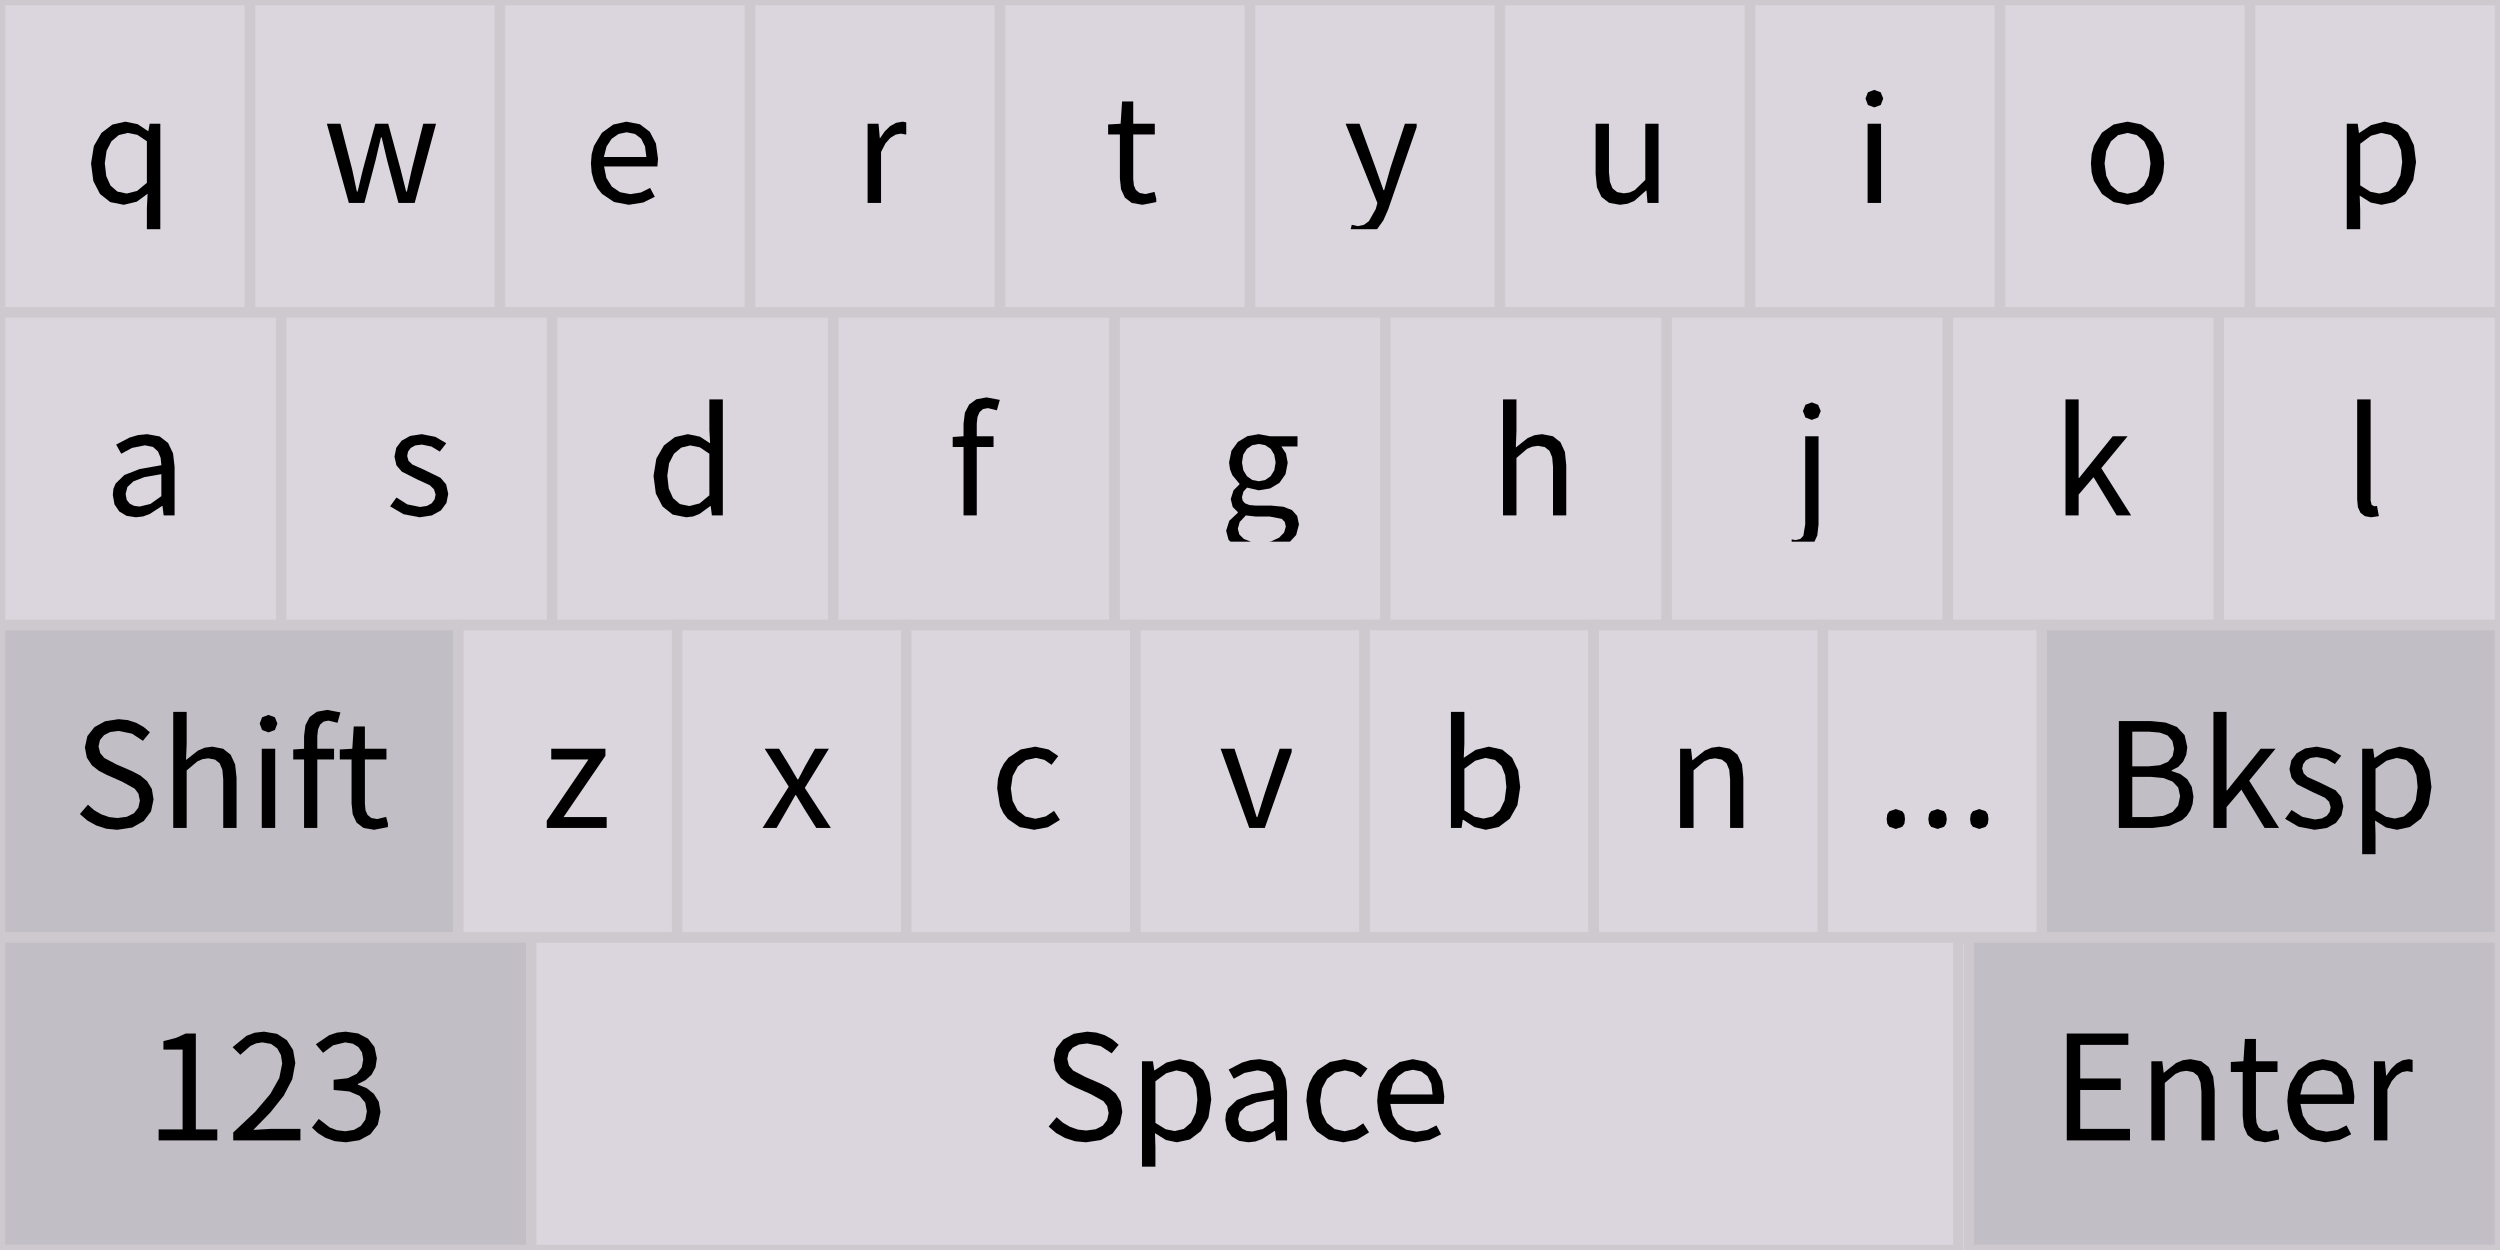
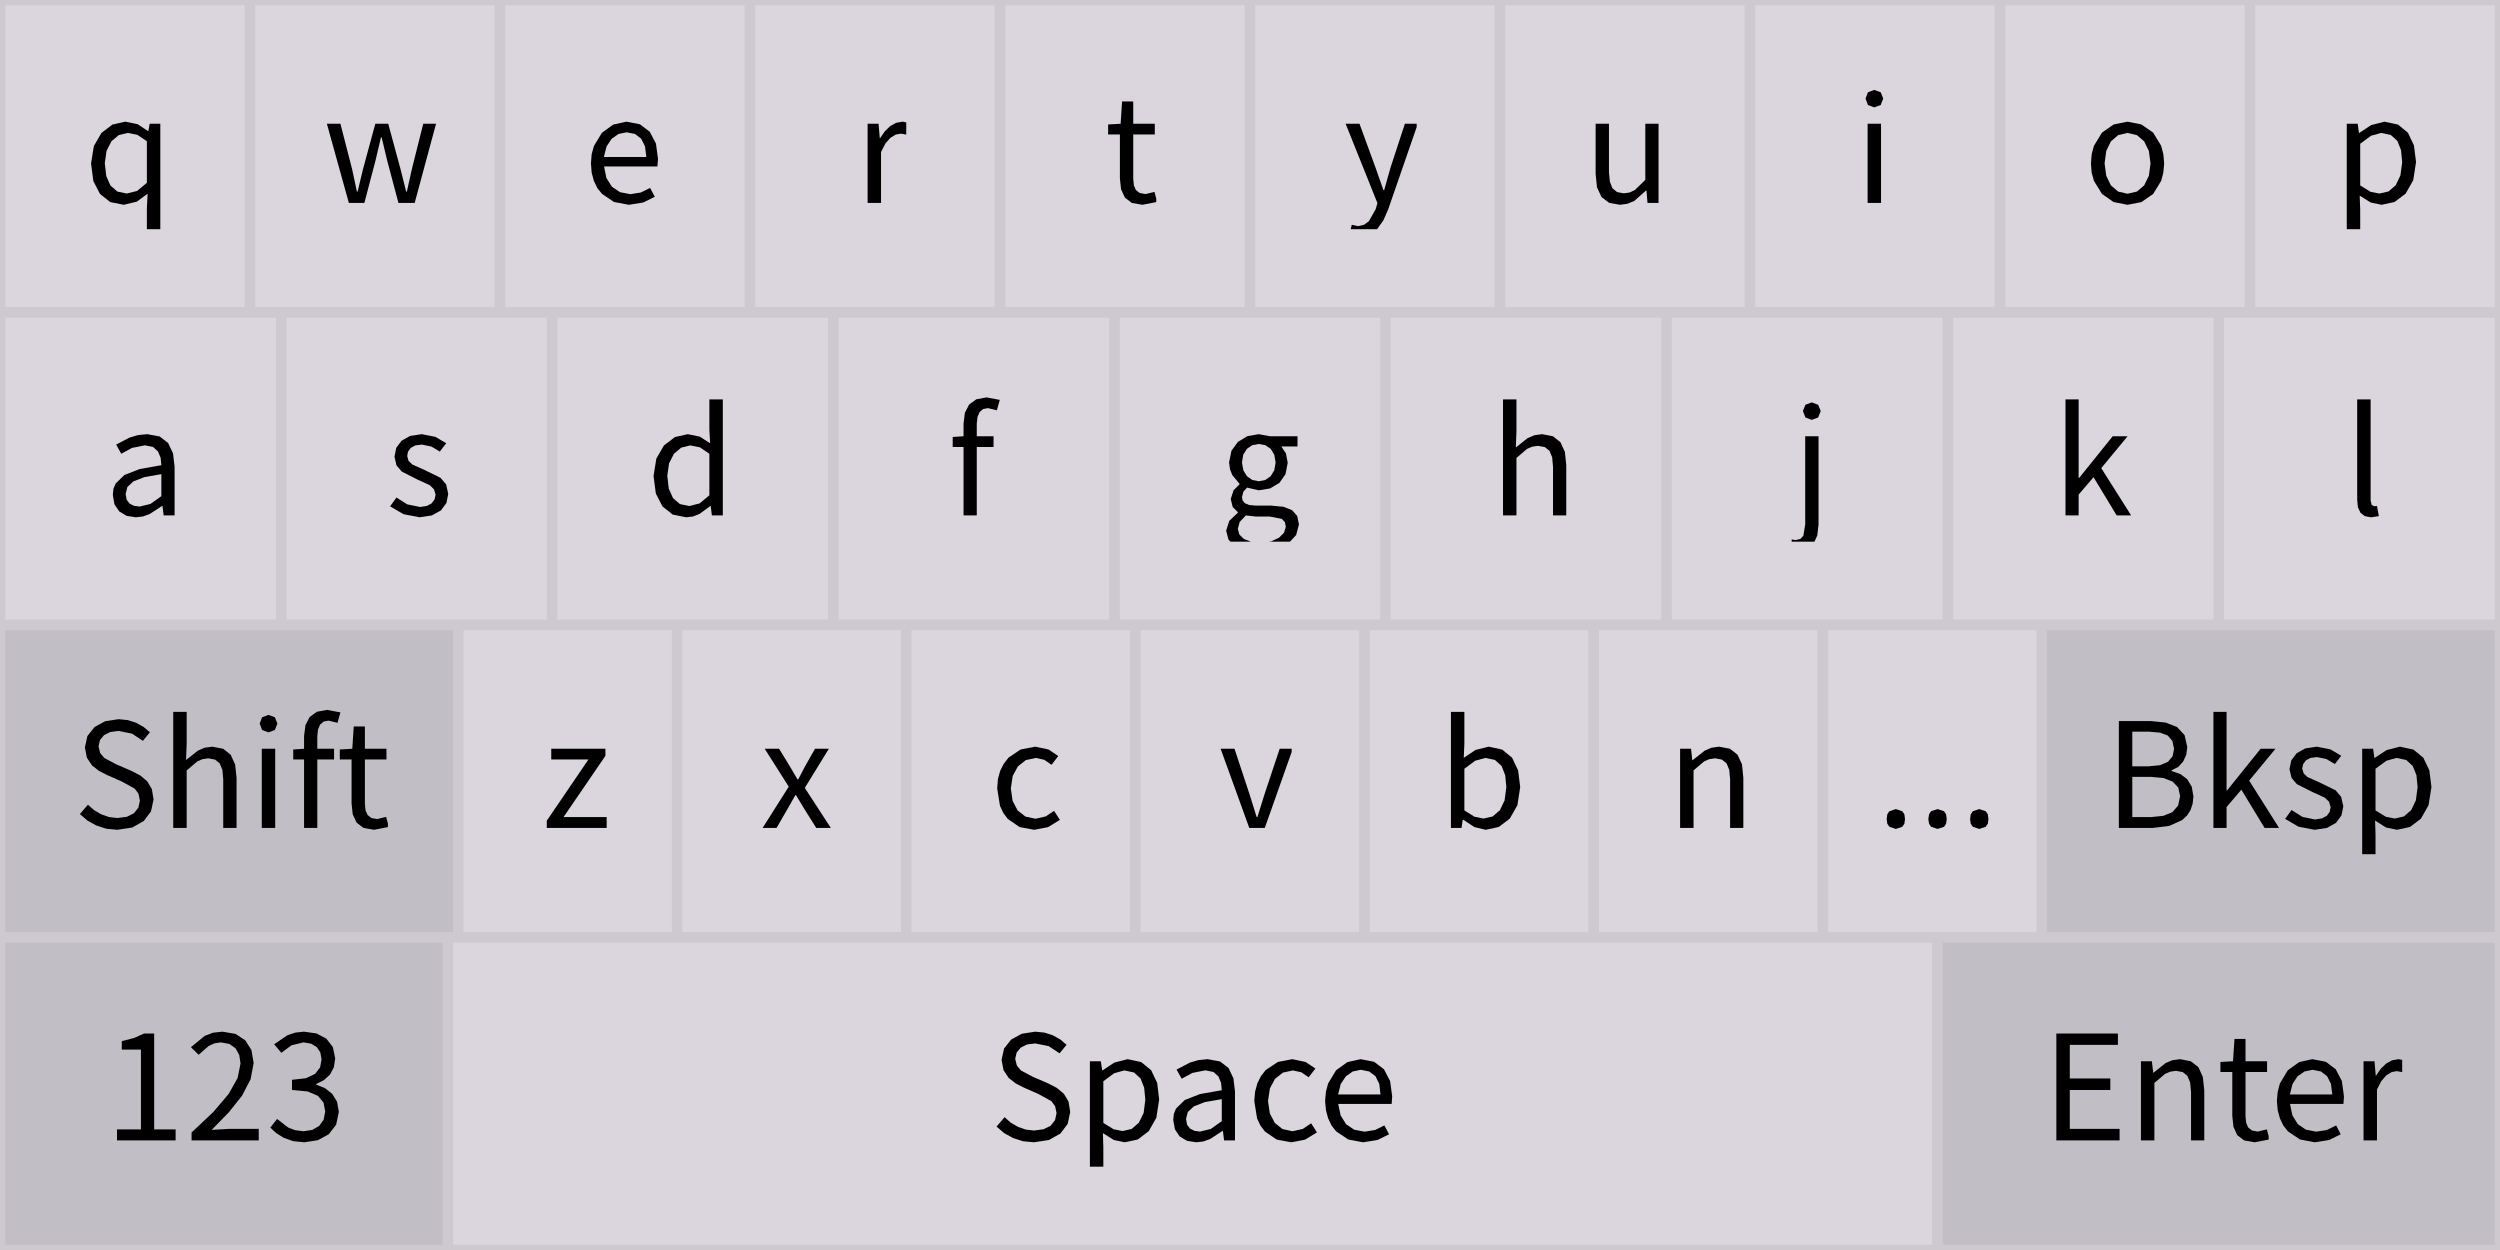
<svg xmlns="http://www.w3.org/2000/svg" width="240" height="120" viewBox="0 0 240 120">
  <rect x="0" y="0" width="240" height="120" fill="rgba(240,240,240,1.00)" />
  <rect x="0" y="0" width="240" height="120" rx="4" ry="4" fill="rgba(243,237,247,1.00)" />
  <rect x="0" y="0" width="24" height="30" fill="rgba(219,213,222,1.00)" />
  <rect x="0" y="0" width="24" height="30" fill="none" stroke="rgba(205,201,207,1.00)" stroke-width="1" />
  <path d="M14.24 12.59L14.22 12.59L13.21 11.92L12.03 11.68L10.79 11.96L9.74 12.76L9.01 14.02L8.74 15.69L8.96 17.38L9.60 18.62L10.58 19.40L11.88 19.66L13.13 19.36L14.17 18.60L14.10 19.98L14.10 22.00L15.39 22.00L15.39 11.88L14.37 11.88ZM10.06 15.67L10.23 14.48L10.70 13.56L11.40 12.97L12.26 12.76L13.18 12.94L14.10 13.56L14.10 17.55L13.16 18.33L12.16 18.58L12.16 18.58L11.27 18.39L10.61 17.82L10.20 16.90Z" fill="rgba(0,0,0,1.00)" fill-rule="nonzero" data-text="1" />
  <rect x="24" y="0" width="24" height="30" fill="rgba(219,213,222,1.00)" />
  <rect x="24" y="0" width="24" height="30" fill="none" stroke="rgba(205,201,207,1.00)" stroke-width="1" />
  <path d="M36.64 13.19L37.16 15.38L38.25 19.48L39.81 19.48L41.86 11.88L40.63 11.88L39.53 16.27L39.06 18.39L38.99 18.39L38.46 16.27L37.27 11.88L36.03 11.88L34.84 16.27L34.33 18.39L34.26 18.39L33.81 16.27L32.68 11.88L31.38 11.88L33.49 19.48L34.98 19.48L36.05 15.41L36.57 13.19Z" fill="rgba(0,0,0,1.00)" fill-rule="nonzero" data-text="1" />
  <rect x="48" y="0" width="24" height="30" fill="rgba(219,213,222,1.00)" />
  <rect x="48" y="0" width="24" height="30" fill="none" stroke="rgba(205,201,207,1.00)" stroke-width="1" />
  <path d="M61.52 18.48L60.51 18.64L59.52 18.45L58.74 17.92L58.21 17.08L57.99 15.98L63.11 15.98L63.17 15.25L62.97 13.78L62.38 12.65L61.43 11.93L60.13 11.68L58.87 11.96L57.78 12.75L57.02 14.01L56.80 14.80L56.73 15.69L56.80 16.58L57.01 17.36L57.34 18.05L57.79 18.61L58.94 19.39L60.37 19.66L60.37 19.66L61.75 19.44L62.86 18.89L62.41 18.04ZM60.16 12.70L60.96 12.86L61.55 13.31L61.92 14.05L62.05 15.07L57.97 15.07L58.23 14.06L58.72 13.32L59.38 12.86Z" fill="rgba(0,0,0,1.00)" fill-rule="nonzero" data-text="1" />
  <rect x="72" y="0" width="24" height="30" fill="rgba(219,213,222,1.00)" />
  <rect x="72" y="0" width="24" height="30" fill="none" stroke="rgba(205,201,207,1.00)" stroke-width="1" />
  <path d="M85.48 13.23L85.99 12.92L86.48 12.83L87.00 12.92L87.00 11.75L86.65 11.68L86.03 11.79L85.45 12.11L84.94 12.61L84.49 13.26L84.46 13.26L84.34 11.88L83.29 11.88L83.29 19.48L84.58 19.48L84.58 14.59L85.00 13.77Z" fill="rgba(0,0,0,1.00)" fill-rule="nonzero" data-text="1" />
  <rect x="96" y="0" width="24" height="30" fill="rgba(219,213,222,1.00)" />
  <rect x="96" y="0" width="24" height="30" fill="none" stroke="rgba(205,201,207,1.00)" stroke-width="1" />
  <path d="M109.96 18.63L109.41 18.53L109.04 18.24L108.85 17.79L108.79 17.17L108.79 12.91L110.86 12.91L110.86 11.88L108.79 11.88L108.79 9.74L107.72 9.74L107.58 11.88L106.38 11.95L106.38 12.91L107.51 12.91L107.51 17.13L107.62 18.17L107.99 18.97L108.65 19.48L109.67 19.66L109.67 19.66L111.00 19.40L111.00 19.07L110.83 18.42Z" fill="rgba(0,0,0,1.00)" fill-rule="nonzero" data-text="1" />
  <rect x="120" y="0" width="24" height="30" fill="rgba(219,213,222,1.00)" />
  <rect x="120" y="0" width="24" height="30" fill="none" stroke="rgba(205,201,207,1.00)" stroke-width="1" />
  <path d="M133.26 20.12L136.00 12.20L136.00 11.88L134.87 11.88L133.49 16.09L132.88 18.25L132.81 18.25L132.05 16.09L130.51 11.88L129.18 11.88L132.23 19.49L132.07 20.07L131.41 21.24L130.94 21.58L130.36 21.71L129.77 21.58L129.67 22.00L132.20 22.00L132.20 22.00L132.80 21.16Z" fill="rgba(0,0,0,1.00)" fill-rule="nonzero" data-text="1" />
  <rect x="144" y="0" width="24" height="30" fill="rgba(219,213,222,1.00)" />
  <rect x="144" y="0" width="24" height="30" fill="none" stroke="rgba(205,201,207,1.00)" stroke-width="1" />
  <path d="M158.06 18.29L158.16 19.48L159.22 19.48L159.22 11.88L157.95 11.88L157.95 17.27L156.94 18.25L156.44 18.48L155.89 18.56L155.24 18.44L154.80 18.08L154.55 17.45L154.46 16.54L154.46 11.88L153.18 11.88L153.18 16.69L153.31 17.98L153.74 18.91L154.47 19.47L155.51 19.66L155.51 19.66L156.24 19.56L156.89 19.29L158.02 18.29Z" fill="rgba(0,0,0,1.00)" fill-rule="nonzero" data-text="1" />
  <rect x="168" y="0" width="24" height="30" fill="rgba(219,213,222,1.00)" />
  <rect x="168" y="0" width="24" height="30" fill="none" stroke="rgba(205,201,207,1.00)" stroke-width="1" />
  <path d="M179.29 19.48L180.58 19.48L180.58 11.88L179.29 11.88ZM179.93 8.63L179.32 8.86L179.09 9.46L179.32 10.08L179.93 10.31L179.93 10.31L180.55 10.08L180.79 9.46L180.55 8.86Z" fill="rgba(0,0,0,1.00)" fill-rule="nonzero" data-text="1" />
  <rect x="192" y="0" width="24" height="30" fill="rgba(219,213,222,1.00)" />
  <rect x="192" y="0" width="24" height="30" fill="none" stroke="rgba(205,201,207,1.00)" stroke-width="1" />
  <path d="M207.68 16.58L207.76 15.69L207.68 14.79L207.47 13.99L206.70 12.73L205.58 11.95L204.24 11.68L202.91 11.95L201.79 12.73L201.02 13.99L200.80 14.79L200.73 15.69L200.80 16.58L201.02 17.37L201.79 18.62L202.91 19.40L204.24 19.66L204.24 19.66L205.58 19.40L206.70 18.62L207.47 17.37ZM202.04 15.69L202.20 14.49L202.65 13.57L203.34 12.97L204.24 12.76L205.14 12.97L205.84 13.57L206.29 14.49L206.45 15.69L206.29 16.88L205.84 17.80L205.14 18.39L204.24 18.60L204.24 18.60L203.34 18.39L202.65 17.80L202.20 16.88Z" fill="rgba(0,0,0,1.00)" fill-rule="nonzero" data-text="1" />
  <rect x="216" y="0" width="24" height="30" fill="rgba(219,213,222,1.00)" />
  <rect x="216" y="0" width="24" height="30" fill="none" stroke="rgba(205,201,207,1.00)" stroke-width="1" />
  <path d="M227.58 19.44L228.63 19.66L229.88 19.39L230.94 18.59L231.67 17.30L231.94 15.56L231.74 13.96L231.16 12.74L230.21 11.96L228.91 11.68L227.63 12.01L226.49 12.76L226.46 12.76L226.34 11.88L225.29 11.88L225.29 22.00L226.58 22.00L226.58 20.11L226.53 18.78ZM227.62 13.03L228.59 12.76L229.52 12.96L230.15 13.53L230.50 14.42L230.61 15.57L230.44 16.84L229.99 17.78L229.30 18.38L228.42 18.58L228.42 18.58L227.56 18.41L226.58 17.80L226.58 13.80Z" fill="rgba(0,0,0,1.00)" fill-rule="nonzero" data-text="1" />
  <rect x="0" y="30" width="27" height="30" fill="rgba(219,213,222,1.00)" />
  <rect x="0" y="30" width="27" height="30" fill="none" stroke="rgba(205,201,207,1.00)" stroke-width="1" />
  <path d="M15.60 48.57L15.71 49.48L16.76 49.48L16.76 44.80L16.61 43.52L16.14 42.53L15.33 41.90L14.13 41.68L13.24 41.77L12.43 42.01L11.15 42.68L11.64 43.56L12.67 43.00L13.92 42.75L14.69 42.91L15.17 43.34L15.42 43.95L15.49 44.66L13.40 45.03L11.94 45.60L11.10 46.42L10.89 46.92L10.83 47.51L10.99 48.42L11.45 49.10L12.15 49.52L13.04 49.66L13.04 49.66L13.73 49.58L14.38 49.34L15.56 48.57ZM12.06 47.42L12.23 46.75L12.81 46.21L13.87 45.80L15.49 45.52L15.49 47.63L14.44 48.38L13.40 48.63L13.40 48.63L12.87 48.56L12.45 48.35L12.16 47.98Z" fill="rgba(0,0,0,1.00)" fill-rule="nonzero" data-text="1" />
  <rect x="27" y="30" width="27" height="30" fill="rgba(219,213,222,1.00)" />
  <rect x="27" y="30" width="27" height="30" fill="none" stroke="rgba(205,201,207,1.00)" stroke-width="1" />
  <path d="M43.03 47.41L42.83 46.50L42.29 45.87L40.72 45.10L39.58 44.59L39.22 44.24L39.09 43.78L39.17 43.36L39.43 43.00L39.87 42.76L40.50 42.68L41.42 42.87L42.22 43.35L42.84 42.55L41.80 41.94L40.49 41.68L39.37 41.85L38.55 42.31L38.04 42.99L37.87 43.84L38.06 44.68L38.58 45.28L40.08 46.04L41.26 46.58L41.66 46.97L41.82 47.48L41.72 47.94L41.44 48.32L40.98 48.57L40.32 48.67L39.10 48.42L38.06 47.76L37.45 48.61L38.73 49.36L40.28 49.66L40.28 49.66L41.46 49.48L42.33 49.00L42.86 48.28Z" fill="rgba(0,0,0,1.00)" fill-rule="nonzero" data-text="1" />
  <rect x="53" y="30" width="27" height="30" fill="rgba(219,213,222,1.00)" />
  <rect x="53" y="30" width="27" height="30" fill="none" stroke="rgba(205,201,207,1.00)" stroke-width="1" />
  <path d="M68.23 48.58L68.34 49.48L69.39 49.48L69.39 38.34L68.10 38.34L68.10 41.26L68.17 42.56L67.19 41.92L66.03 41.68L64.79 41.96L63.74 42.76L63.01 44.02L62.74 45.69L62.96 47.38L63.60 48.62L64.58 49.40L65.88 49.66L65.88 49.66L66.54 49.58L67.15 49.34L68.19 48.58ZM64.06 45.67L64.23 44.48L64.70 43.56L65.40 42.97L66.26 42.76L67.18 42.94L68.10 43.56L68.10 47.55L67.16 48.33L66.16 48.58L66.16 48.58L65.27 48.39L64.61 47.82L64.20 46.90Z" fill="rgba(0,0,0,1.00)" fill-rule="nonzero" data-text="1" />
  <rect x="80" y="30" width="27" height="30" fill="rgba(219,213,222,1.00)" />
  <rect x="80" y="30" width="27" height="30" fill="none" stroke="rgba(205,201,207,1.00)" stroke-width="1" />
  <path d="M93.77 42.91L95.38 42.91L95.38 41.88L93.77 41.88L93.77 40.67L93.84 40.03L94.04 39.56L94.37 39.27L94.85 39.18L95.70 39.39L95.98 38.39L94.71 38.15L93.73 38.33L93.04 38.83L92.63 39.62L92.50 40.66L92.50 41.88L91.46 41.95L91.46 42.91L92.50 42.91L92.50 49.48L93.77 49.48Z" fill="rgba(0,0,0,1.00)" fill-rule="nonzero" data-text="1" />
  <rect x="107" y="30" width="27" height="30" fill="rgba(219,213,222,1.00)" />
  <rect x="107" y="30" width="27" height="30" fill="none" stroke="rgba(205,201,207,1.00)" stroke-width="1" />
  <path d="M124.70 50.35L124.53 49.53L124.03 48.97L123.21 48.65L122.05 48.54L120.56 48.54L119.92 48.48L119.51 48.31L119.29 48.05L119.23 47.72L119.37 47.19L119.72 46.81L120.84 47.07L121.93 46.89L122.82 46.36L123.41 45.52L123.62 44.43L123.45 43.53L123.01 42.86L124.56 42.86L124.56 41.88L121.91 41.88L120.84 41.68L119.75 41.87L118.84 42.42L118.22 43.27L117.99 44.40L118.08 45.05L118.30 45.61L118.99 46.44L118.99 46.50L118.42 47.07L118.15 47.91L118.34 48.67L118.83 49.16L118.83 49.23L118.01 50.00L117.71 50.95L117.94 51.82L118.13 52.00L123.84 52.00L124.43 51.36ZM119.23 44.40L119.35 43.65L119.70 43.09L120.21 42.74L120.84 42.62L121.47 42.74L121.99 43.09L122.33 43.65L122.46 44.40L122.33 45.15L121.98 45.72L121.46 46.08L120.84 46.20L120.84 46.20L120.22 46.08L119.71 45.72L119.36 45.15ZM118.83 50.77L119.01 50.11L119.60 49.48L120.58 49.59L121.90 49.59L123.05 49.81L123.34 50.11L123.44 50.56L123.27 51.13L122.79 51.62L122.03 51.97L121.78 52.00L120.09 52.00L119.41 51.74L118.98 51.32Z" fill="rgba(0,0,0,1.00)" fill-rule="nonzero" data-text="1" />
  <rect x="133" y="30" width="27" height="30" fill="rgba(219,213,222,1.00)" />
  <rect x="133" y="30" width="27" height="30" fill="none" stroke="rgba(205,201,207,1.00)" stroke-width="1" />
  <path d="M147.10 42.88L147.65 42.80L148.30 42.92L148.75 43.28L149.01 43.91L149.09 44.83L149.09 49.48L150.36 49.48L150.36 44.66L150.23 43.38L149.80 42.45L149.08 41.88L148.04 41.68L147.31 41.78L146.65 42.06L145.52 42.96L145.58 41.39L145.58 38.34L144.29 38.34L144.29 49.48L145.58 49.48L145.58 43.96L146.60 43.09Z" fill="rgba(0,0,0,1.00)" fill-rule="nonzero" data-text="1" />
  <rect x="160" y="30" width="27" height="30" fill="rgba(219,213,222,1.00)" />
  <rect x="160" y="30" width="27" height="30" fill="none" stroke="rgba(205,201,207,1.00)" stroke-width="1" />
  <path d="M174.58 50.35L174.58 41.88L173.30 41.88L173.30 50.35L173.12 51.44L172.83 51.74L172.36 51.85L172.00 51.78L172.00 52.00L174.19 52.00L174.46 51.40ZM173.93 38.63L173.32 38.86L173.08 39.46L173.32 40.08L173.93 40.31L173.93 40.31L174.54 40.08L174.79 39.46L174.54 38.86Z" fill="rgba(0,0,0,1.00)" fill-rule="nonzero" data-text="1" />
  <rect x="187" y="30" width="27" height="30" fill="rgba(219,213,222,1.00)" />
  <rect x="187" y="30" width="27" height="30" fill="none" stroke="rgba(205,201,207,1.00)" stroke-width="1" />
  <path d="M203.20 49.48L204.59 49.48L201.72 44.94L204.25 41.88L202.82 41.88L199.60 45.88L199.55 45.88L199.55 38.34L198.29 38.34L198.29 49.48L199.55 49.48L199.55 47.48L200.98 45.81Z" fill="rgba(0,0,0,1.00)" fill-rule="nonzero" data-text="1" />
  <rect x="213" y="30" width="27" height="30" fill="rgba(219,213,222,1.00)" />
  <rect x="213" y="30" width="27" height="30" fill="none" stroke="rgba(205,201,207,1.00)" stroke-width="1" />
  <path d="M227.68 48.47L227.58 48.05L227.58 38.34L226.29 38.34L226.29 47.97L226.36 48.69L226.60 49.22L227.02 49.55L227.63 49.66L227.63 49.66L228.37 49.55L228.19 48.57L227.93 48.60Z" fill="rgba(0,0,0,1.00)" fill-rule="nonzero" data-text="1" />
  <rect x="0" y="60" width="44" height="30" fill="rgba(194,190,198,1.00)" />
  <rect x="0" y="60" width="44" height="30" fill="none" stroke="rgba(205,201,207,1.00)" stroke-width="1" />
  <path d="M14.74 76.75L14.58 75.75L14.13 75.00L13.46 74.44L12.63 74.01L11.17 73.38L10.02 72.77L9.62 72.30L9.46 71.65L9.60 71.04L9.99 70.57L10.59 70.27L11.38 70.17L12.67 70.43L13.72 71.12L14.39 70.30L13.79 69.79L13.08 69.39L12.27 69.13L11.38 69.04L10.09 69.24L9.07 69.80L8.39 70.66L8.15 71.75L8.34 72.74L8.83 73.48L9.51 74.01L10.23 74.38L11.70 75.03L12.93 75.71L13.29 76.19L13.43 76.86L13.28 77.54L12.86 78.07L12.18 78.41L11.27 78.53L10.48 78.44L9.73 78.18L9.04 77.78L8.44 77.25L7.67 78.15L8.40 78.78L9.25 79.25L10.21 79.56L11.26 79.66L11.26 79.66L12.70 79.44L13.80 78.82L14.50 77.89ZM19.44 72.88L19.99 72.80L20.64 72.92L21.09 73.28L21.35 73.91L21.43 74.83L21.43 79.48L22.71 79.48L22.71 74.66L22.57 73.38L22.14 72.45L21.42 71.88L20.38 71.68L19.65 71.78L19.00 72.06L17.86 72.96L17.92 71.39L17.92 68.34L16.63 68.34L16.63 79.48L17.92 79.48L17.92 73.96L18.95 73.09ZM25.13 79.48L26.42 79.48L26.42 71.88L25.13 71.88ZM25.77 68.63L25.16 68.86L24.93 69.46L25.16 70.08L25.77 70.31L25.77 70.31L26.39 70.08L26.63 69.46L26.39 68.86ZM30.46 72.91L32.07 72.91L32.07 71.88L30.46 71.88L30.46 70.67L30.53 70.03L30.73 69.56L31.07 69.27L31.54 69.18L32.40 69.39L32.68 68.39L31.40 68.15L30.42 68.33L29.73 68.83L29.32 69.62L29.19 70.66L29.19 71.88L28.15 71.95L28.15 72.91L29.19 72.91L29.19 79.48L30.46 79.48ZM36.20 78.63L35.65 78.53L35.29 78.24L35.09 77.79L35.03 77.17L35.03 72.91L37.10 72.91L37.10 71.88L35.03 71.88L35.03 69.74L33.96 69.74L33.82 71.88L32.62 71.95L32.62 72.91L33.75 72.91L33.75 77.13L33.86 78.17L34.23 78.97L34.89 79.48L35.91 79.66L35.91 79.66L37.24 79.40L37.24 79.07L37.07 78.42Z" fill="rgba(0,0,0,1.00)" fill-rule="nonzero" data-text="1" />
  <rect x="44" y="60" width="22" height="30" fill="rgba(219,213,222,1.00)" />
  <rect x="44" y="60" width="22" height="30" fill="none" stroke="rgba(205,201,207,1.00)" stroke-width="1" />
  <path d="M58.12 72.56L58.12 71.88L52.92 71.88L52.92 72.91L56.49 72.91L52.49 78.79L52.49 79.48L58.24 79.48L58.24 78.44L54.10 78.44Z" fill="rgba(0,0,0,1.00)" fill-rule="nonzero" data-text="1" />
  <rect x="65" y="60" width="22" height="30" fill="rgba(219,213,222,1.00)" />
  <rect x="65" y="60" width="22" height="30" fill="none" stroke="rgba(205,201,207,1.00)" stroke-width="1" />
  <path d="M76.42 76.34L77.24 77.70L78.36 79.48L79.76 79.48L77.26 75.64L79.57 71.88L78.24 71.88L77.30 73.54L76.63 74.82L76.56 74.82L75.81 73.54L74.79 71.88L73.41 71.88L75.72 75.52L73.21 79.48L74.55 79.48L75.58 77.70L76.35 76.34Z" fill="rgba(0,0,0,1.00)" fill-rule="nonzero" data-text="1" />
  <rect x="87" y="60" width="22" height="30" fill="rgba(219,213,222,1.00)" />
  <rect x="87" y="60" width="22" height="30" fill="none" stroke="rgba(205,201,207,1.00)" stroke-width="1" />
  <path d="M100.38 78.38L99.40 78.60L98.44 78.39L97.69 77.80L97.21 76.88L97.04 75.69L97.22 74.49L97.72 73.57L98.48 72.97L99.44 72.76L100.25 72.94L100.95 73.42L101.59 72.58L100.66 71.95L99.38 71.68L97.98 71.95L96.82 72.73L96.37 73.31L96.02 73.99L95.80 74.79L95.73 75.69L96.00 77.37L96.32 78.05L96.75 78.62L97.88 79.40L99.28 79.66L99.28 79.66L100.60 79.41L101.75 78.71L101.19 77.84Z" fill="rgba(0,0,0,1.00)" fill-rule="nonzero" data-text="1" />
  <rect x="109" y="60" width="22" height="30" fill="rgba(219,213,222,1.00)" />
  <rect x="109" y="60" width="22" height="30" fill="none" stroke="rgba(205,201,207,1.00)" stroke-width="1" />
  <path d="M122.85 71.88L121.41 76.20L120.71 78.44L120.64 78.44L119.94 76.20L118.51 71.88L117.18 71.88L119.93 79.48L121.42 79.48L124.00 72.19L124.00 71.88Z" fill="rgba(0,0,0,1.00)" fill-rule="nonzero" data-text="1" />
  <rect x="131" y="60" width="22" height="30" fill="rgba(219,213,222,1.00)" />
  <rect x="131" y="60" width="22" height="30" fill="none" stroke="rgba(205,201,207,1.00)" stroke-width="1" />
  <path d="M145.94 75.56L145.74 73.96L145.16 72.74L144.21 71.96L142.91 71.68L141.66 71.99L140.52 72.75L140.58 71.39L140.58 68.34L139.29 68.34L139.29 79.48L140.31 79.48L140.42 78.70L140.48 78.70L141.54 79.40L142.63 79.66L142.63 79.66L143.88 79.39L144.94 78.59L145.67 77.30ZM141.62 73.03L142.59 72.76L143.52 72.96L144.15 73.53L144.50 74.42L144.61 75.57L144.44 76.84L143.99 77.78L143.30 78.38L142.42 78.58L142.42 78.58L141.56 78.41L140.58 77.80L140.58 73.80Z" fill="rgba(0,0,0,1.00)" fill-rule="nonzero" data-text="1" />
  <rect x="153" y="60" width="22" height="30" fill="rgba(219,213,222,1.00)" />
  <rect x="153" y="60" width="22" height="30" fill="none" stroke="rgba(205,201,207,1.00)" stroke-width="1" />
  <path d="M164.10 72.88L164.65 72.80L165.30 72.92L165.75 73.28L166.01 73.91L166.09 74.83L166.09 79.48L167.36 79.48L167.36 74.66L167.23 73.38L166.80 72.45L166.08 71.88L165.04 71.68L164.31 71.78L163.65 72.06L162.49 72.98L162.46 72.98L162.34 71.88L161.29 71.88L161.29 79.48L162.58 79.48L162.58 73.96L163.60 73.09Z" fill="rgba(0,0,0,1.00)" fill-rule="nonzero" data-text="1" />
  <rect x="175" y="60" width="22" height="30" fill="rgba(219,213,222,1.00)" />
  <rect x="175" y="60" width="22" height="30" fill="none" stroke="rgba(205,201,207,1.00)" stroke-width="1" />
  <path d="M189.19 78.17L189.39 77.88L190.01 77.67L190.63 77.88L190.83 78.17L190.89 78.63L190.83 79.08L190.63 79.37L190.01 79.58L190.01 79.58L189.39 79.37L189.19 79.08L189.13 78.63ZM181.18 78.17L181.38 77.88L182.00 77.67L182.62 77.88L182.82 78.17L182.88 78.63L182.82 79.08L182.62 79.37L182.00 79.58L182.00 79.58L181.38 79.37L181.18 79.08L181.12 78.63ZM185.19 78.17L185.38 77.88L186.01 77.67L186.63 77.88L186.82 78.17L186.89 78.63L186.82 79.08L186.63 79.37L186.01 79.58L186.01 79.58L185.38 79.37L185.19 79.08L185.12 78.63Z" fill="rgba(0,0,0,1.00)" fill-rule="nonzero" data-text="1" />
  <rect x="196" y="60" width="44" height="30" fill="rgba(194,190,198,1.00)" />
  <rect x="196" y="60" width="44" height="30" fill="none" stroke="rgba(205,201,207,1.00)" stroke-width="1" />
  <path d="M209.94 78.31L210.28 77.79L210.49 77.18L210.57 76.47L210.41 75.53L209.98 74.81L209.32 74.31L208.48 74.02L208.48 73.95L209.12 73.62L209.59 73.10L209.88 72.46L209.98 71.72L209.72 70.57L208.99 69.79L207.88 69.36L206.45 69.22L203.41 69.22L203.41 79.48L206.68 79.48L208.25 79.29L209.48 78.73ZM208.10 70.61L208.55 71.13L208.71 71.89L208.57 72.60L208.13 73.13L207.36 73.46L206.23 73.57L204.70 73.57L204.70 70.24L206.28 70.24L207.34 70.33ZM208.57 75.03L209.11 75.60L209.29 76.43L209.10 77.33L208.56 77.96L207.68 78.32L206.49 78.44L204.70 78.44L204.70 74.58L206.49 74.58L207.69 74.69ZM217.40 79.48L218.79 79.48L215.92 74.94L218.45 71.88L217.02 71.88L213.80 75.88L213.75 75.88L213.75 68.34L212.49 68.34L212.49 79.48L213.75 79.48L213.75 77.48L215.17 75.81ZM224.96 77.41L224.75 76.50L224.22 75.87L222.65 75.10L221.51 74.59L221.15 74.24L221.01 73.78L221.10 73.36L221.36 73.00L221.80 72.76L222.43 72.68L223.34 72.87L224.15 73.35L224.76 72.55L223.72 71.94L222.41 71.68L221.30 71.85L220.48 72.31L219.97 72.99L219.79 73.84L219.99 74.68L220.50 75.28L222.01 76.04L223.19 76.58L223.59 76.97L223.74 77.48L223.65 77.94L223.37 78.32L222.90 78.57L222.24 78.67L221.03 78.42L219.99 77.76L219.37 78.61L220.65 79.36L222.20 79.66L222.20 79.66L223.39 79.48L224.25 79.00L224.78 78.28ZM229.06 79.44L230.11 79.66L231.36 79.39L232.41 78.59L233.14 77.30L233.42 75.56L233.22 73.96L232.64 72.74L231.69 71.96L230.39 71.68L229.11 72.01L227.97 72.76L227.94 72.76L227.82 71.88L226.77 71.88L226.77 82.00L228.05 82.00L228.05 80.11L228.01 78.78ZM229.10 73.03L230.07 72.76L231.00 72.96L231.62 73.53L231.98 74.42L232.09 75.57L231.92 76.84L231.47 77.78L230.77 78.38L229.90 78.58L229.90 78.58L229.04 78.41L228.05 77.80L228.05 73.80Z" fill="rgba(0,0,0,1.00)" fill-rule="nonzero" data-text="1" />
-   <rect x="0" y="90" width="51" height="30" fill="rgba(194,190,198,1.00)" />
-   <rect x="0" y="90" width="51" height="30" fill="none" stroke="rgba(205,201,207,1.00)" stroke-width="1" />
-   <path d="M18.80 99.22L17.82 99.22L16.89 99.64L15.69 99.95L15.69 100.76L17.53 100.76L17.53 108.42L15.23 108.42L15.23 109.48L20.86 109.48L20.86 108.42L18.80 108.42ZM24.32 108.47L25.96 106.79L27.24 105.18L28.06 103.60L28.35 102.05L28.14 100.81L27.54 99.86L26.60 99.25L25.35 99.04L24.45 99.14L23.66 99.44L22.33 100.53L23.07 101.26L24.04 100.41L24.59 100.16L25.20 100.07L26.03 100.22L26.62 100.65L26.97 101.29L27.09 102.10L26.81 103.49L25.95 105.02L24.48 106.75L22.39 108.72L22.39 109.48L28.84 109.48L28.84 108.37L26.00 108.37ZM36.53 106.74L36.36 105.77L35.89 105.01L35.20 104.46L34.36 104.13L34.36 104.06L35.10 103.69L35.68 103.16L36.05 102.46L36.18 101.60L35.95 100.51L35.33 99.71L34.38 99.21L33.18 99.04L32.35 99.13L31.60 99.38L30.32 100.25L31.01 101.07L31.98 100.35L33.14 100.07L33.86 100.19L34.41 100.52L34.75 101.03L34.87 101.70L34.73 102.47L34.25 103.09L33.37 103.51L32.03 103.66L32.03 104.64L33.53 104.78L34.52 105.20L35.06 105.85L35.22 106.69L35.07 107.49L34.64 108.09L33.98 108.47L33.14 108.60L32.34 108.50L31.66 108.24L30.60 107.42L29.95 108.25L30.52 108.78L31.24 109.23L32.13 109.55L33.22 109.66L33.22 109.66L34.51 109.46L35.56 108.89L36.27 107.97Z" fill="rgba(0,0,0,1.00)" fill-rule="nonzero" data-text="1" />
-   <rect x="51" y="90" width="137" height="30" fill="rgba(219,213,222,1.00)" />
-   <rect x="51" y="90" width="137" height="30" fill="none" stroke="rgba(205,201,207,1.00)" stroke-width="1" />
-   <path d="M107.74 106.75L107.58 105.75L107.13 105.00L106.46 104.44L105.63 104.01L104.17 103.38L103.02 102.77L102.62 102.30L102.46 101.65L102.60 101.04L102.99 100.57L103.59 100.27L104.38 100.17L105.67 100.43L106.72 101.12L107.39 100.30L106.79 99.79L106.08 99.39L105.27 99.13L104.38 99.04L103.09 99.24L102.07 99.80L101.39 100.66L101.15 101.75L101.34 102.74L101.83 103.48L102.51 104.01L103.23 104.38L104.70 105.03L105.93 105.71L106.29 106.19L106.43 106.86L106.28 107.54L105.86 108.07L105.18 108.41L104.27 108.53L103.48 108.44L102.73 108.18L102.04 107.78L101.44 107.25L100.67 108.15L101.40 108.78L102.25 109.25L103.21 109.56L104.26 109.66L104.26 109.66L105.70 109.44L106.80 108.82L107.50 107.89ZM111.93 109.44L112.98 109.66L114.23 109.39L115.28 108.59L116.01 107.30L116.28 105.56L116.09 103.96L115.51 102.74L114.56 101.96L113.26 101.68L111.97 102.01L110.84 102.76L110.81 102.76L110.68 101.88L109.63 101.88L109.63 112.00L110.92 112.00L110.92 110.11L110.88 108.78ZM111.96 103.03L112.94 102.76L113.87 102.96L114.49 103.53L114.84 104.42L114.95 105.57L114.79 106.84L114.33 107.78L113.64 108.38L112.77 108.58L112.77 108.58L111.91 108.41L110.92 107.80L110.92 103.80ZM122.40 108.57L122.51 109.48L123.56 109.48L123.56 104.80L123.41 103.52L122.94 102.53L122.13 101.90L120.93 101.68L120.04 101.77L119.23 102.01L117.95 102.68L118.44 103.56L119.47 103.00L120.72 102.75L121.49 102.91L121.97 103.34L122.22 103.95L122.29 104.66L120.20 105.03L118.74 105.60L117.90 106.42L117.69 106.92L117.63 107.51L117.79 108.42L118.25 109.10L118.95 109.52L119.84 109.66L119.84 109.66L120.53 109.58L121.18 109.34L122.36 108.57ZM118.86 107.42L119.03 106.75L119.61 106.21L120.67 105.80L122.29 105.52L122.29 107.63L121.24 108.38L120.20 108.63L120.20 108.63L119.67 108.56L119.25 108.35L118.96 107.98ZM130.06 108.38L129.08 108.60L128.12 108.39L127.38 107.80L126.90 106.88L126.73 105.69L126.91 104.49L127.40 103.57L128.16 102.97L129.12 102.76L129.93 102.94L130.63 103.42L131.28 102.58L130.34 101.95L129.06 101.68L127.67 101.95L126.50 102.73L126.05 103.31L125.71 103.99L125.49 104.79L125.41 105.69L125.68 107.37L126.00 108.05L126.43 108.62L127.56 109.40L128.97 109.66L128.97 109.66L130.28 109.41L131.43 108.71L130.87 107.84ZM137.01 108.48L135.99 108.64L135.00 108.45L134.22 107.92L133.70 107.08L133.47 105.98L138.60 105.98L138.65 105.25L138.45 103.78L137.86 102.65L136.91 101.93L135.62 101.68L134.35 101.96L133.26 102.75L132.50 104.01L132.29 104.80L132.21 105.69L132.29 106.58L132.50 107.36L132.83 108.05L133.27 108.61L134.43 109.39L135.85 109.66L135.85 109.66L137.24 109.44L138.35 108.89L137.90 108.04ZM135.64 102.70L136.44 102.86L137.04 103.31L137.41 104.05L137.53 105.07L133.46 105.07L133.71 104.06L134.21 103.32L134.87 102.86Z" fill="rgba(0,0,0,1.00)" fill-rule="nonzero" data-text="1" />
-   <rect x="189" y="90" width="51" height="30" fill="rgba(194,190,198,1.00)" />
-   <rect x="189" y="90" width="51" height="30" fill="none" stroke="rgba(205,201,207,1.00)" stroke-width="1" />
-   <path d="M199.70 104.64L203.59 104.64L203.59 103.53L199.70 103.53L199.70 100.31L204.32 100.31L204.32 99.22L198.41 99.22L198.41 109.48L204.48 109.48L204.48 108.37L199.70 108.37ZM209.35 102.88L209.89 102.80L210.54 102.92L210.99 103.28L211.25 103.91L211.34 104.83L211.34 109.48L212.61 109.48L212.61 104.66L212.47 103.38L212.05 102.45L211.32 101.88L210.29 101.68L209.55 101.78L208.89 102.06L207.74 102.98L207.71 102.98L207.58 101.88L206.53 101.88L206.53 109.48L207.82 109.48L207.82 103.96L208.85 103.09ZM217.75 108.63L217.19 108.53L216.83 108.24L216.63 107.79L216.57 107.17L216.57 102.91L218.64 102.91L218.64 101.88L216.57 101.88L216.57 99.74L215.51 99.74L215.37 101.88L214.16 101.95L214.16 102.91L215.30 102.91L215.30 107.13L215.41 108.17L215.77 108.97L216.44 109.48L217.45 109.66L217.45 109.66L218.79 109.40L218.79 109.07L218.62 108.42ZM224.38 108.48L223.36 108.64L222.37 108.45L221.59 107.92L221.07 107.08L220.84 105.98L225.97 105.98L226.02 105.25L225.82 103.78L225.23 102.65L224.28 101.93L222.98 101.68L221.72 101.96L220.63 102.75L219.87 104.01L219.66 104.80L219.58 105.69L219.66 106.58L219.87 107.36L220.20 108.05L220.64 108.61L221.80 109.39L223.22 109.66L223.22 109.66L224.60 109.44L225.71 108.89L225.27 108.04ZM223.01 102.70L223.81 102.86L224.40 103.31L224.77 104.05L224.90 105.07L220.83 105.07L221.08 104.06L221.57 103.32L222.24 102.86ZM230.09 103.23L230.60 102.92L231.09 102.83L231.61 102.92L231.61 101.75L231.26 101.68L230.64 101.79L230.06 102.11L229.55 102.61L229.10 103.26L229.07 103.26L228.95 101.88L227.90 101.88L227.90 109.48L229.19 109.48L229.19 104.59L229.61 103.78Z" fill="rgba(0,0,0,1.00)" fill-rule="nonzero" data-text="1" />
+   <rect x="0" y="90" width="43" height="30" fill="rgba(194,190,198,1.00)" />
+   <rect x="0" y="90" width="43" height="30" fill="none" stroke="rgba(205,201,207,1.00)" stroke-width="1" />
+   <path d="M14.80 99.22L13.82 99.22L12.89 99.64L11.69 99.95L11.69 100.76L13.53 100.76L13.53 108.42L11.23 108.42L11.23 109.48L16.86 109.48L16.86 108.42L14.80 108.42ZM20.32 108.47L21.96 106.79L23.24 105.18L24.06 103.60L24.35 102.05L24.14 100.81L23.54 99.86L22.60 99.25L21.35 99.04L20.45 99.14L19.66 99.44L18.33 100.53L19.07 101.26L20.04 100.41L20.59 100.16L21.20 100.07L22.03 100.22L22.62 100.65L22.97 101.29L23.09 102.10L22.81 103.49L21.95 105.02L20.48 106.75L18.39 108.72L18.39 109.48L24.84 109.48L24.84 108.37L22.00 108.37ZM32.53 106.74L32.36 105.77L31.89 105.01L31.20 104.46L30.36 104.13L30.36 104.06L31.10 103.69L31.68 103.16L32.05 102.46L32.18 101.60L31.95 100.51L31.33 99.71L30.38 99.21L29.18 99.04L28.35 99.13L27.60 99.38L26.32 100.25L27.01 101.07L27.98 100.35L29.14 100.07L29.86 100.19L30.41 100.52L30.75 101.03L30.87 101.70L30.73 102.47L30.25 103.09L29.37 103.51L28.03 103.66L28.03 104.64L29.53 104.78L30.52 105.20L31.06 105.85L31.22 106.69L31.07 107.49L30.64 108.09L29.98 108.47L29.14 108.60L28.34 108.50L27.66 108.24L26.60 107.42L25.95 108.25L26.52 108.78L27.24 109.23L28.13 109.55L29.22 109.66L29.22 109.66L30.51 109.46L31.56 108.89L32.27 107.97Z" fill="rgba(0,0,0,1.00)" fill-rule="nonzero" data-text="1" />
+   <rect x="43" y="90" width="143" height="30" fill="rgba(219,213,222,1.00)" />
+   <rect x="43" y="90" width="143" height="30" fill="none" stroke="rgba(205,201,207,1.00)" stroke-width="1" />
+   <path d="M102.74 106.75L102.58 105.75L102.13 105.00L101.46 104.44L100.63 104.01L99.17 103.38L98.02 102.77L97.62 102.30L97.46 101.65L97.60 101.04L97.99 100.57L98.59 100.27L99.38 100.17L100.67 100.43L101.72 101.12L102.39 100.30L101.79 99.79L101.08 99.39L100.27 99.13L99.38 99.04L98.09 99.24L97.07 99.80L96.39 100.66L96.15 101.75L96.34 102.74L96.83 103.48L97.51 104.01L98.23 104.38L99.70 105.03L100.93 105.71L101.29 106.19L101.43 106.86L101.28 107.54L100.86 108.07L100.18 108.41L99.27 108.53L98.48 108.44L97.73 108.18L97.04 107.78L96.44 107.25L95.67 108.15L96.40 108.78L97.25 109.25L98.21 109.56L99.26 109.66L99.26 109.66L100.70 109.44L101.80 108.82L102.50 107.89ZM106.93 109.44L107.98 109.66L109.23 109.39L110.28 108.59L111.01 107.30L111.28 105.56L111.09 103.96L110.51 102.74L109.56 101.96L108.26 101.68L106.97 102.01L105.84 102.76L105.81 102.76L105.68 101.88L104.63 101.88L104.63 112.00L105.92 112.00L105.92 110.11L105.88 108.78ZM106.96 103.03L107.94 102.76L108.87 102.96L109.49 103.53L109.84 104.42L109.95 105.57L109.79 106.84L109.33 107.78L108.64 108.38L107.77 108.58L107.77 108.58L106.91 108.41L105.92 107.80L105.92 103.80ZM117.40 108.57L117.51 109.48L118.56 109.48L118.56 104.80L118.41 103.52L117.94 102.53L117.13 101.90L115.93 101.68L115.04 101.77L114.23 102.01L112.95 102.68L113.44 103.56L114.47 103.00L115.72 102.75L116.49 102.91L116.97 103.34L117.22 103.95L117.29 104.66L115.20 105.03L113.74 105.60L112.90 106.42L112.69 106.92L112.63 107.51L112.79 108.42L113.25 109.10L113.95 109.52L114.84 109.66L114.84 109.66L115.53 109.58L116.18 109.34L117.36 108.57ZM113.86 107.42L114.03 106.75L114.61 106.21L115.67 105.80L117.29 105.52L117.29 107.63L116.24 108.38L115.20 108.63L115.20 108.63L114.67 108.56L114.25 108.35L113.96 107.98ZM125.06 108.38L124.08 108.60L123.12 108.39L122.38 107.80L121.90 106.88L121.73 105.69L121.91 104.49L122.40 103.57L123.16 102.97L124.12 102.76L124.93 102.94L125.63 103.42L126.28 102.58L125.34 101.95L124.06 101.68L122.67 101.95L121.50 102.73L121.05 103.31L120.71 103.99L120.49 104.79L120.41 105.69L120.68 107.37L121.00 108.05L121.43 108.62L122.56 109.40L123.97 109.66L123.97 109.66L125.28 109.41L126.43 108.71L125.87 107.84ZM132.01 108.48L130.99 108.64L130.00 108.45L129.22 107.92L128.70 107.08L128.47 105.98L133.60 105.98L133.65 105.25L133.45 103.78L132.86 102.65L131.91 101.93L130.62 101.68L129.35 101.96L128.26 102.75L127.50 104.01L127.29 104.80L127.21 105.69L127.29 106.58L127.50 107.36L127.83 108.05L128.27 108.61L129.43 109.39L130.85 109.66L130.85 109.66L132.24 109.44L133.35 108.89L132.90 108.04ZM130.64 102.70L131.44 102.86L132.04 103.31L132.41 104.05L132.53 105.07L128.46 105.07L128.71 104.06L129.21 103.32L129.87 102.86Z" fill="rgba(0,0,0,1.00)" fill-rule="nonzero" data-text="1" />
+   <rect x="186" y="90" width="54" height="30" fill="rgba(194,190,198,1.00)" />
+   <rect x="186" y="90" width="54" height="30" fill="none" stroke="rgba(205,201,207,1.00)" stroke-width="1" />
+   <path d="M198.70 104.64L202.59 104.64L202.59 103.53L198.70 103.53L198.70 100.31L203.32 100.31L203.32 99.22L197.41 99.22L197.41 109.48L203.48 109.48L203.48 108.37L198.70 108.37ZM208.35 102.88L208.89 102.80L209.54 102.92L209.99 103.28L210.25 103.91L210.34 104.83L210.34 109.48L211.61 109.48L211.61 104.66L211.47 103.38L211.05 102.45L210.32 101.88L209.29 101.68L208.55 101.78L207.89 102.06L206.74 102.98L206.71 102.98L206.58 101.88L205.53 101.88L205.53 109.48L206.82 109.48L206.82 103.96L207.85 103.09ZM216.75 108.63L216.19 108.53L215.83 108.24L215.63 107.79L215.57 107.17L215.57 102.91L217.64 102.91L217.64 101.88L215.57 101.88L215.57 99.74L214.51 99.74L214.37 101.88L213.16 101.95L213.16 102.91L214.30 102.91L214.30 107.13L214.41 108.17L214.77 108.97L215.44 109.48L216.45 109.66L216.45 109.66L217.79 109.40L217.79 109.07L217.62 108.42ZM223.38 108.48L222.36 108.64L221.37 108.45L220.59 107.92L220.07 107.08L219.84 105.98L224.97 105.98L225.02 105.25L224.82 103.78L224.23 102.65L223.28 101.93L221.98 101.68L220.72 101.96L219.63 102.75L218.87 104.01L218.66 104.80L218.58 105.69L218.66 106.58L218.87 107.36L219.20 108.05L219.64 108.61L220.80 109.39L222.22 109.66L222.22 109.66L223.60 109.44L224.71 108.89L224.27 108.04ZM222.01 102.70L222.81 102.86L223.40 103.31L223.77 104.05L223.90 105.07L219.83 105.07L220.08 104.06L220.57 103.32L221.24 102.86ZM229.09 103.23L229.60 102.92L230.09 102.83L230.61 102.92L230.61 101.75L230.26 101.68L229.64 101.79L229.06 102.11L228.55 102.61L228.10 103.26L228.07 103.26L227.95 101.88L226.90 101.88L226.90 109.48L228.19 109.48L228.19 104.59L228.61 103.78Z" fill="rgba(0,0,0,1.00)" fill-rule="nonzero" data-text="1" />
</svg>
